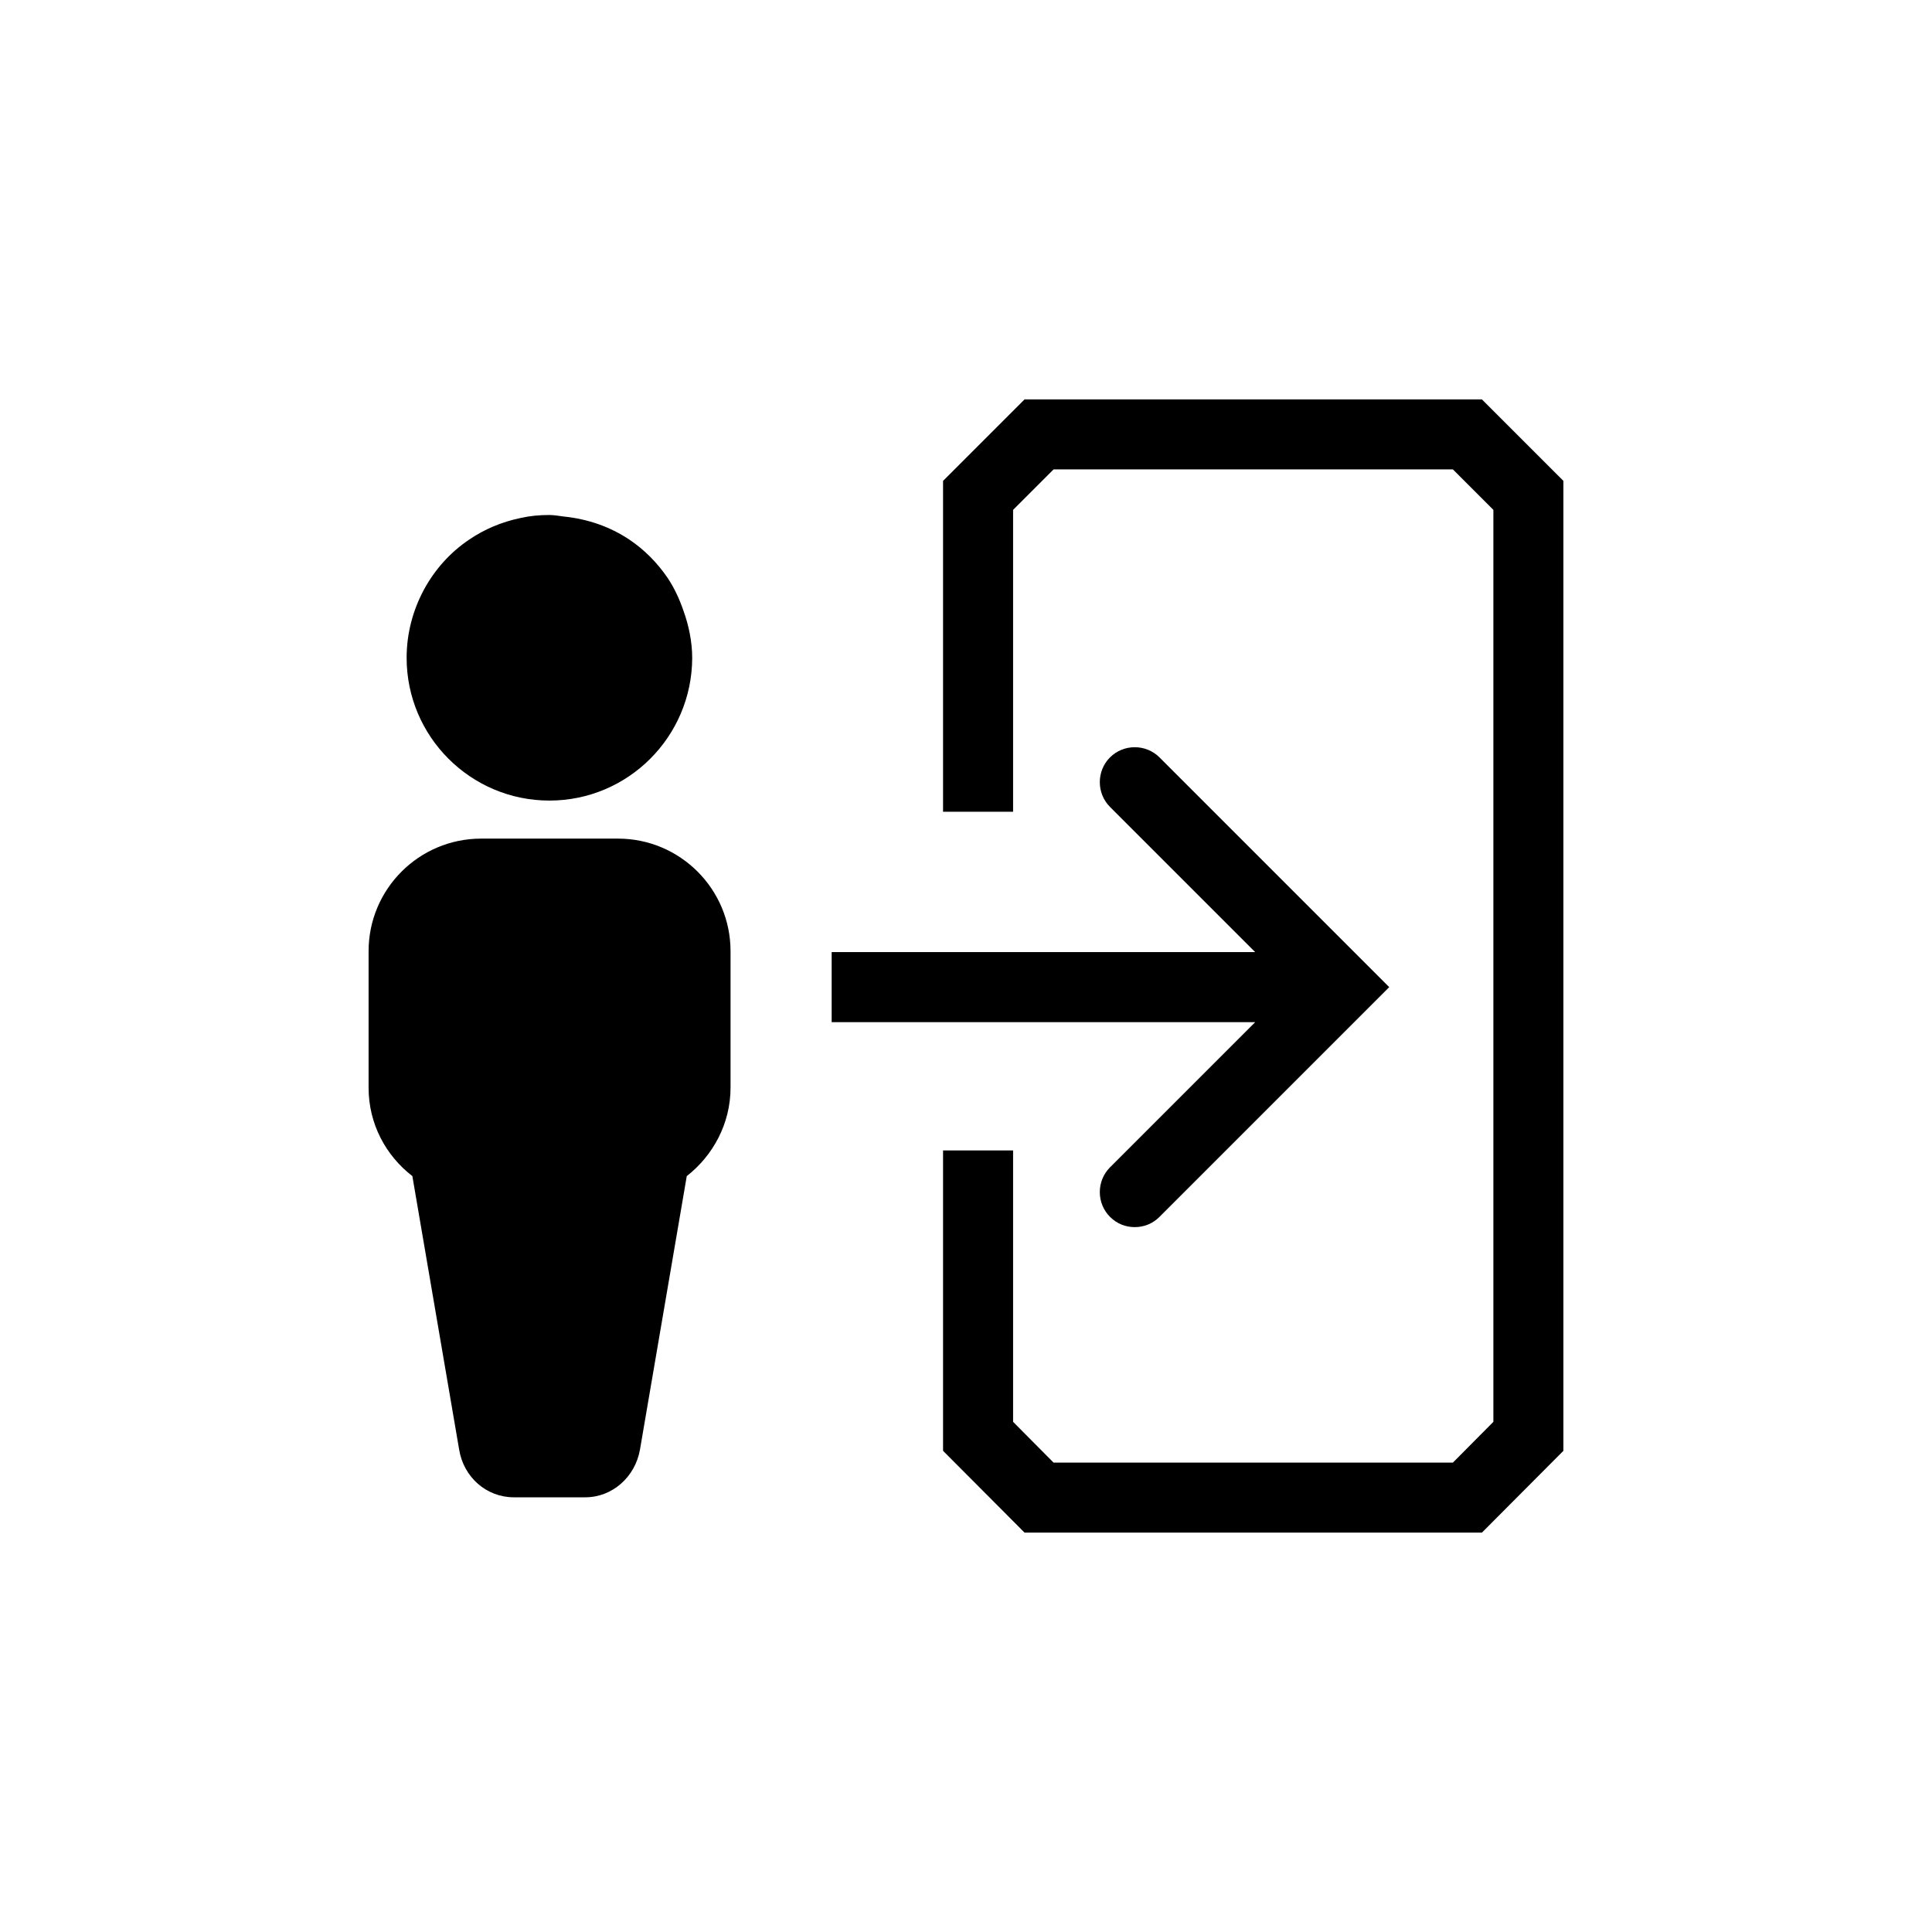
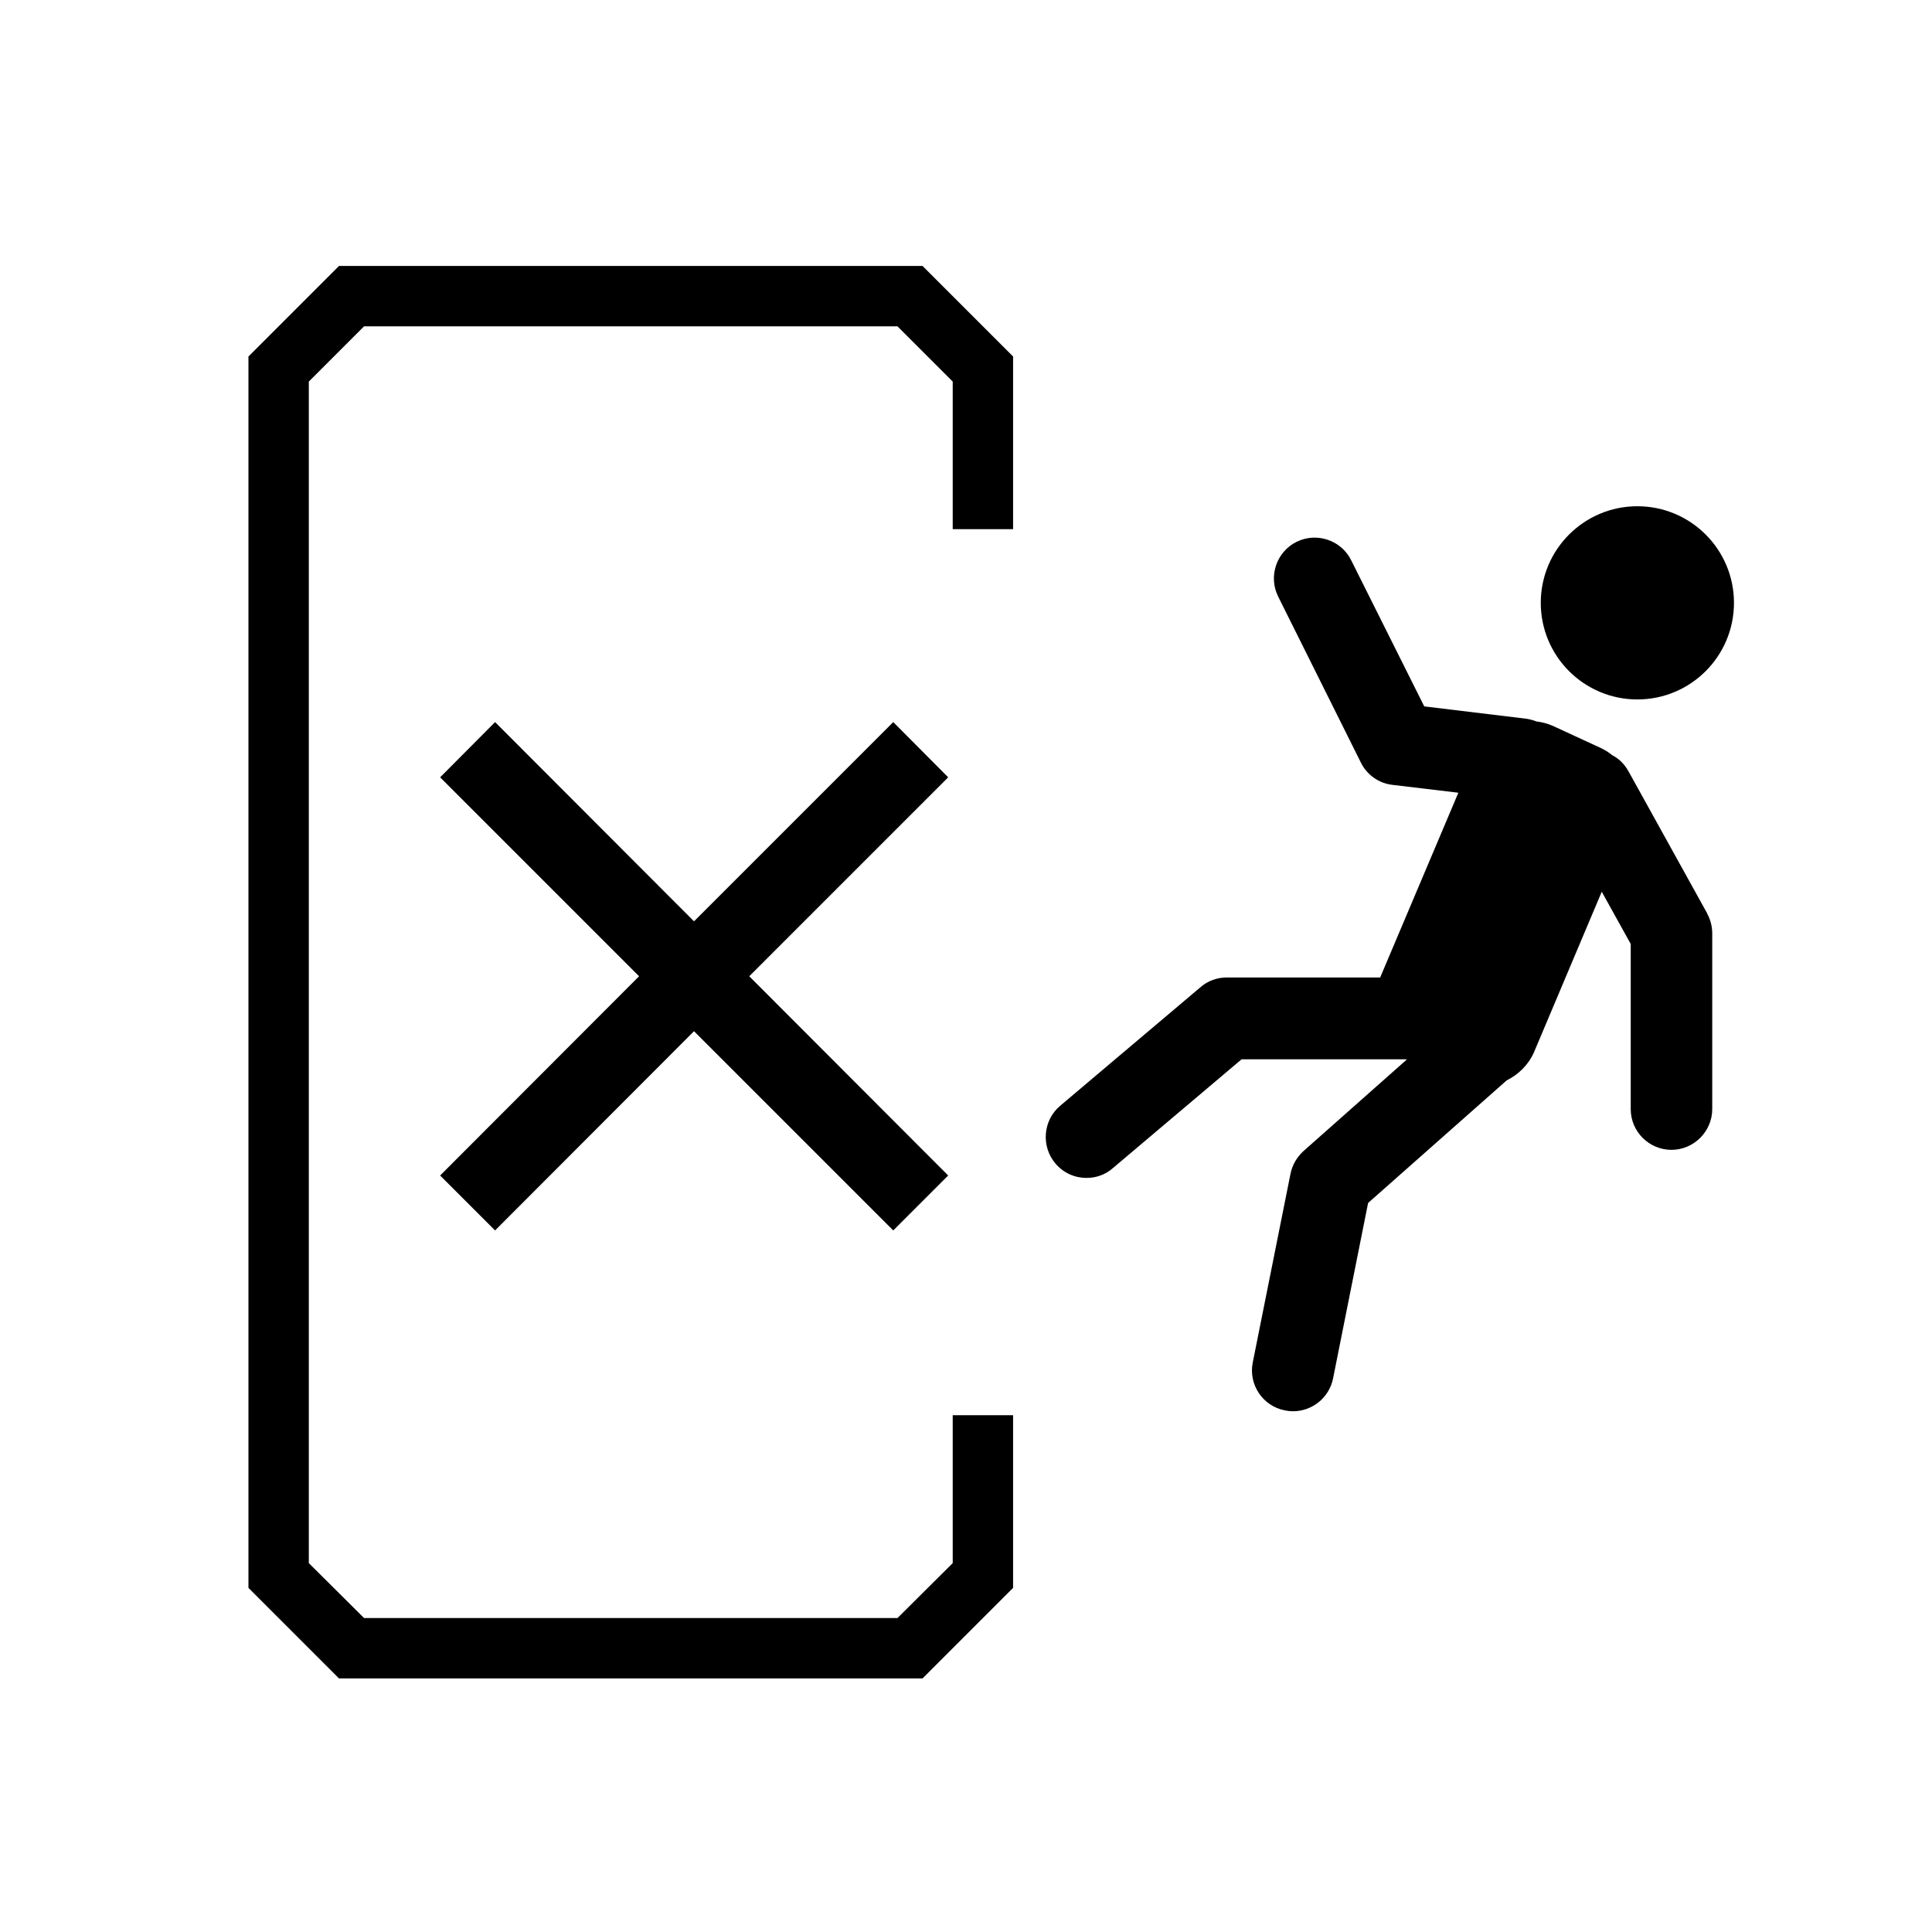
<svg xmlns="http://www.w3.org/2000/svg" aria-hidden="true" focusable="false" viewBox="0 0 64 64">
-   <g>
-     <path d="m20.46,27.78h-4.52c-2.06,0-3.73,1.67-3.73,3.73v4.52c0,1.2.57,2.25,1.45,2.93l1.55,9.06c.15.92.91,1.58,1.81,1.58h2.37c.89,0,1.65-.67,1.81-1.58l1.55-9.06c.87-.68,1.45-1.74,1.45-2.93v-4.52c0-2.06-1.67-3.73-3.73-3.73Z" />
-     <path d="m22.85,20.99c-.05-.26-.12-.51-.21-.76-.13-.38-.3-.75-.52-1.08-.34-.5-.77-.94-1.28-1.28-.63-.42-1.37-.68-2.17-.76-.16-.02-.31-.05-.48-.05-.33,0-.64.03-.95.1-.62.13-1.19.37-1.69.71-.63.42-1.15,1-1.51,1.67-.36.67-.57,1.44-.57,2.25h0c0,2.61,2.12,4.73,4.73,4.73s4.72-2.12,4.73-4.72h0c0-.28-.03-.55-.08-.81Z" />
-   </g>
-   <polygon points="49.09 13.23 33.94 13.23 31.24 15.93 31.24 26.89 33.56 26.89 33.56 16.89 34.9 15.55 48.13 15.55 49.47 16.89 49.47 47.1 48.13 48.45 34.9 48.45 33.56 47.1 33.56 38.11 31.24 38.11 31.24 48.06 33.94 50.77 49.09 50.77 51.79 48.06 51.79 15.93 49.09 13.23" />
-   <path d="m38.41,25.09c-.45-.45-1.19-.45-1.64,0s-.45,1.19,0,1.64l4.81,4.81h-14.03v2.32h14.03l-4.81,4.81c-.45.45-.45,1.19,0,1.64.23.23.52.34.82.34s.59-.11.82-.34l7.61-7.61-7.61-7.61Z" />
+   <path d="M56.56,30.27l-2.62-4.73c-.13-.23-.31-.41-.53-.52-.12-.1-.25-.18-.4-.25l-1.56-.72c-.18-.08-.37-.13-.55-.15-.1-.04-.21-.07-.33-.09l-3.39-.41-2.42-4.84c-.33-.67-1.15-.94-1.81-.61-.67.33-.94,1.15-.61,1.81l2.74,5.5c.2.41.6.69,1.05.74l2.18.26-2.59,6.12h-5.08c-.32,0-.63.11-.87.32l-4.65,3.93c-.57.48-.64,1.34-.16,1.91.27.32.65.48,1.03.48.31,0,.62-.1.87-.32l4.27-3.61h5.45s.01,0,.02.01l-3.42,3.03c-.22.2-.37.46-.43.75l-1.25,6.25c-.15.73.33,1.45,1.06,1.59.09.02.18.03.27.03.63,0,1.2-.44,1.33-1.09l1.16-5.81,4.59-4.06c.38-.19.71-.5.9-.92l2.25-5.33.96,1.73v5.47c0,.75.61,1.35,1.35,1.35s1.35-.61,1.35-1.35v-5.82c0-.23-.06-.46-.17-.66Z" />
+   <polygon points="31.56 46.88 31.56 51.78 29.73 53.6 12.06 53.6 10.23 51.78 10.23 12.64 12.06 10.81 29.73 10.81 31.56 12.64 31.56 17.53 33.56 17.53 33.56 11.81 30.56 8.81 11.23 8.81 8.23 11.81 8.23 52.6 11.23 55.6 30.56 55.6 33.56 52.6 33.56 46.88 31.56 46.88" />
+   <circle cx="54.24" cy="19.97" r="3.2" />
+   <polygon points="16.4 40.76 22.99 34.16 29.59 40.76 31.41 38.94 24.82 32.34 31.41 25.75 29.59 23.92 22.99 30.52 16.4 23.92 14.58 25.75 21.17 32.34 14.58 38.94 16.4 40.76" />
</svg>
